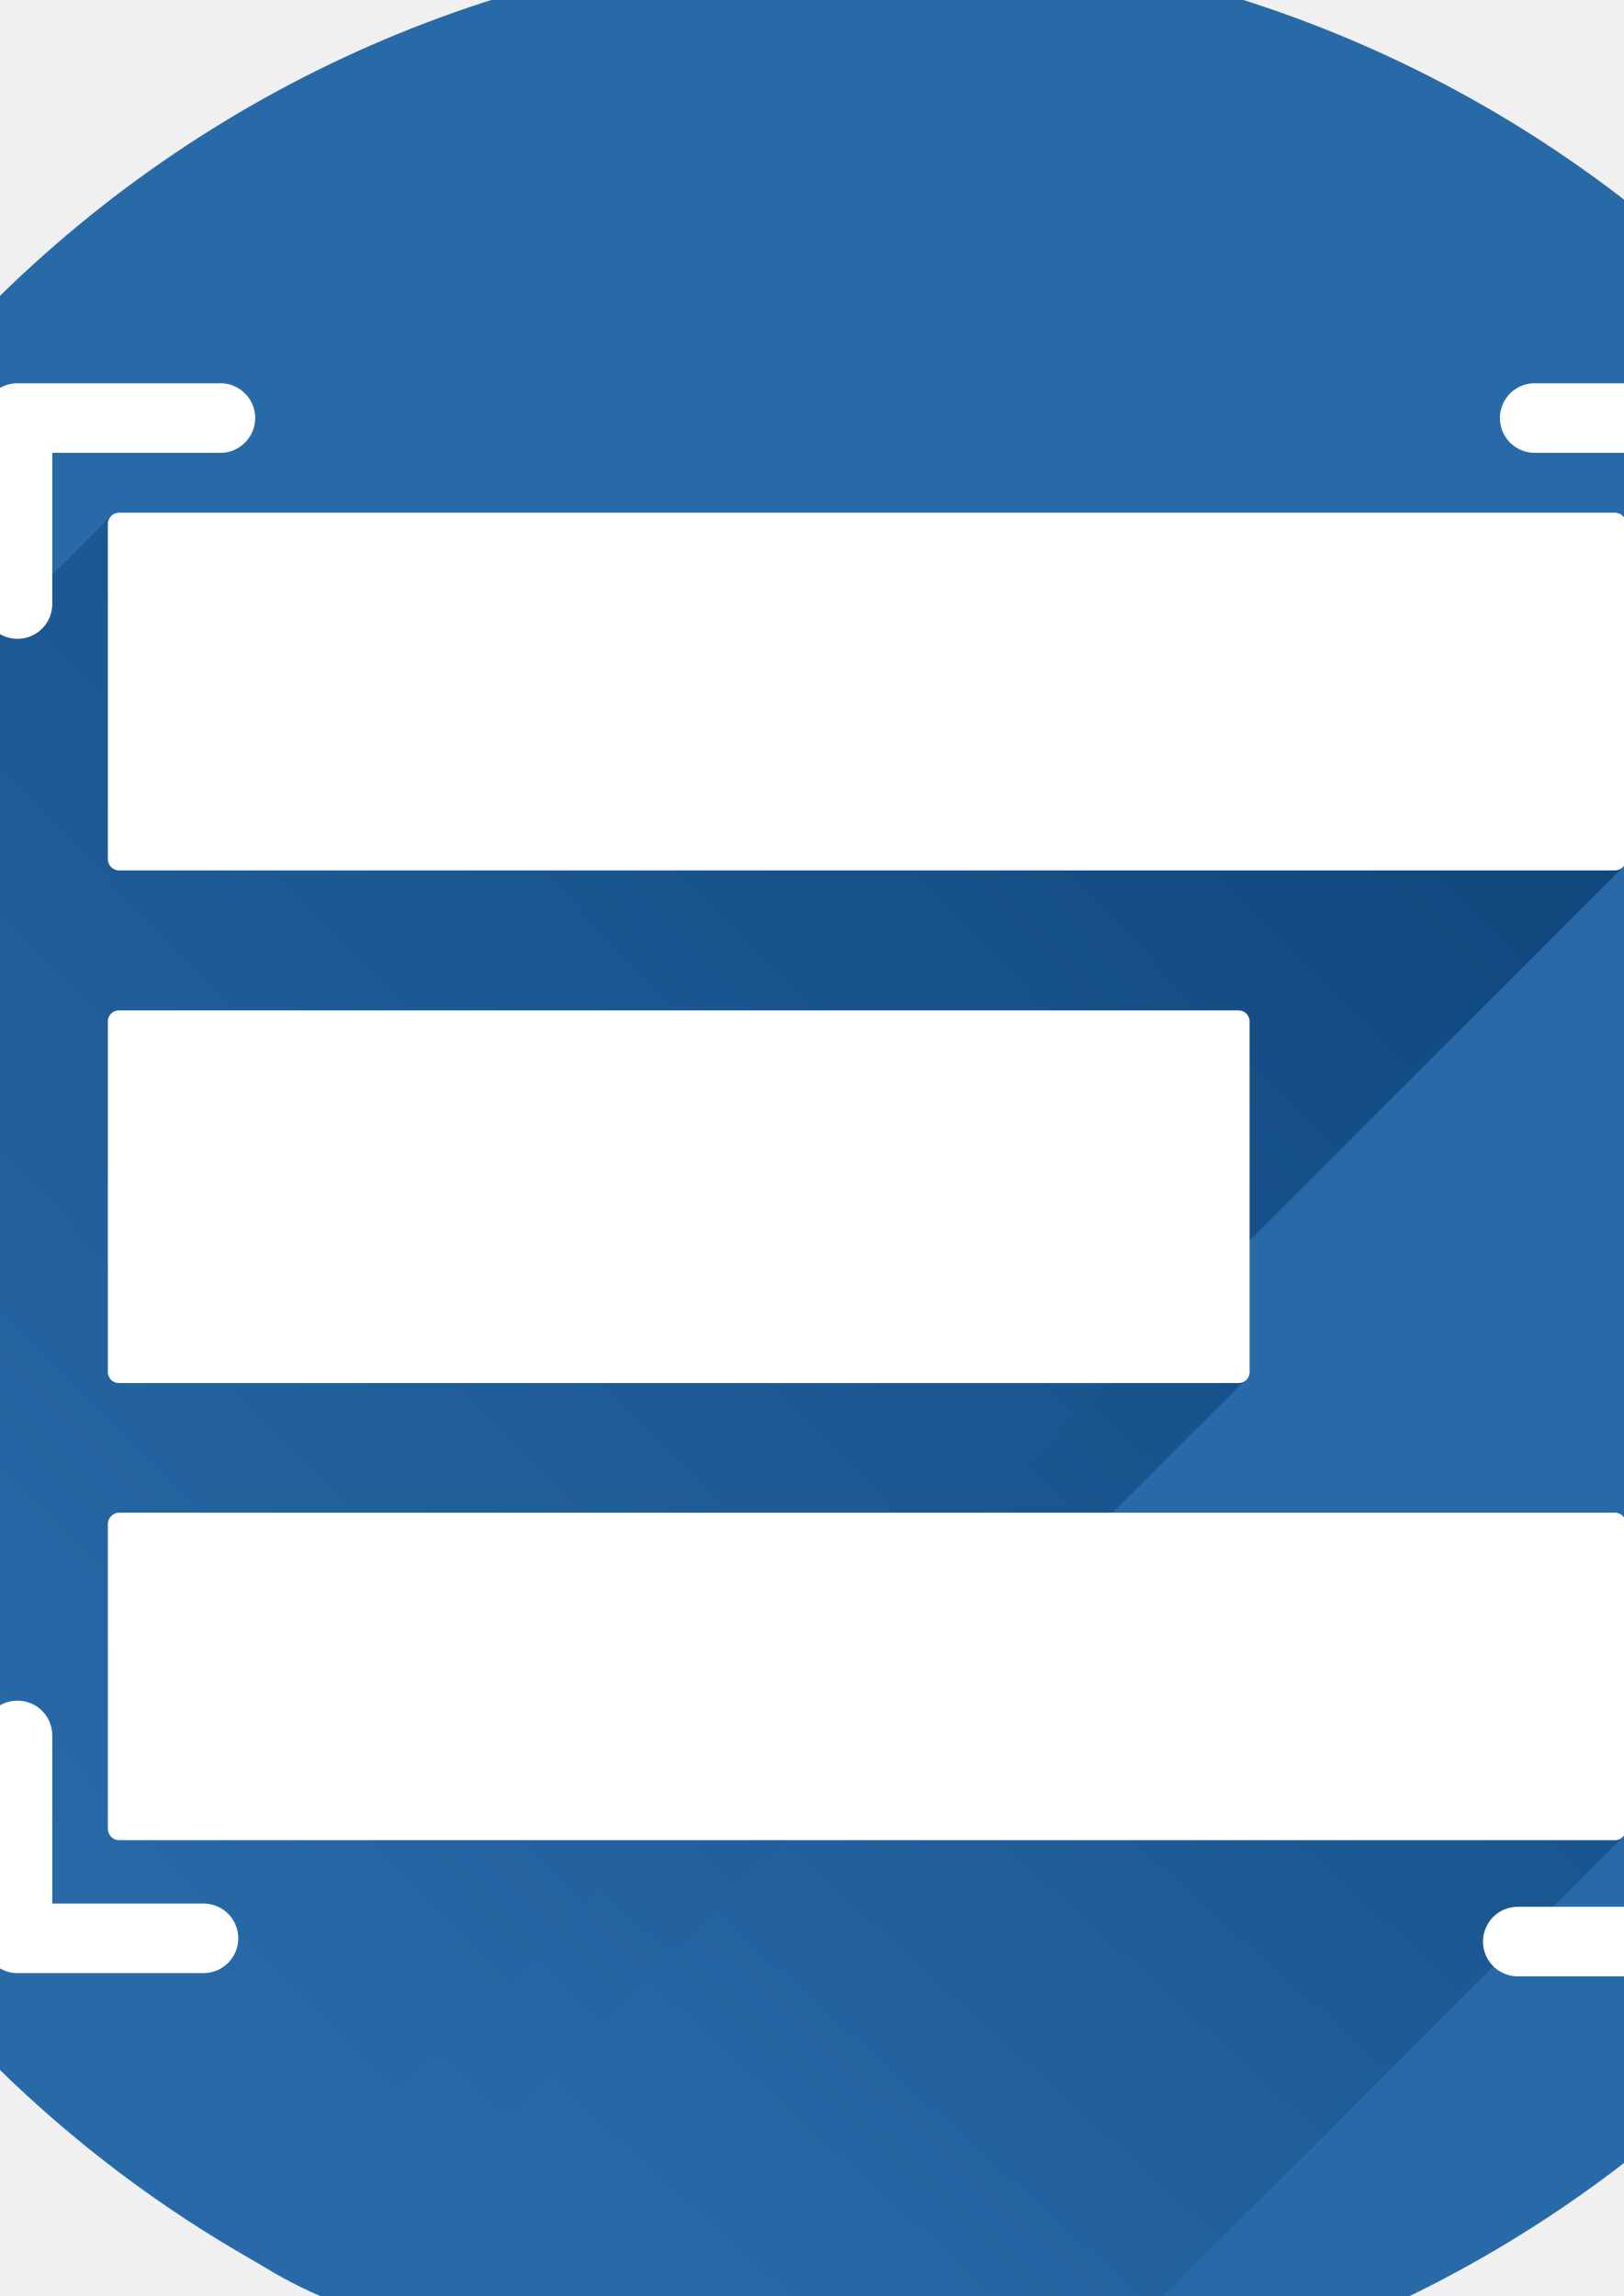
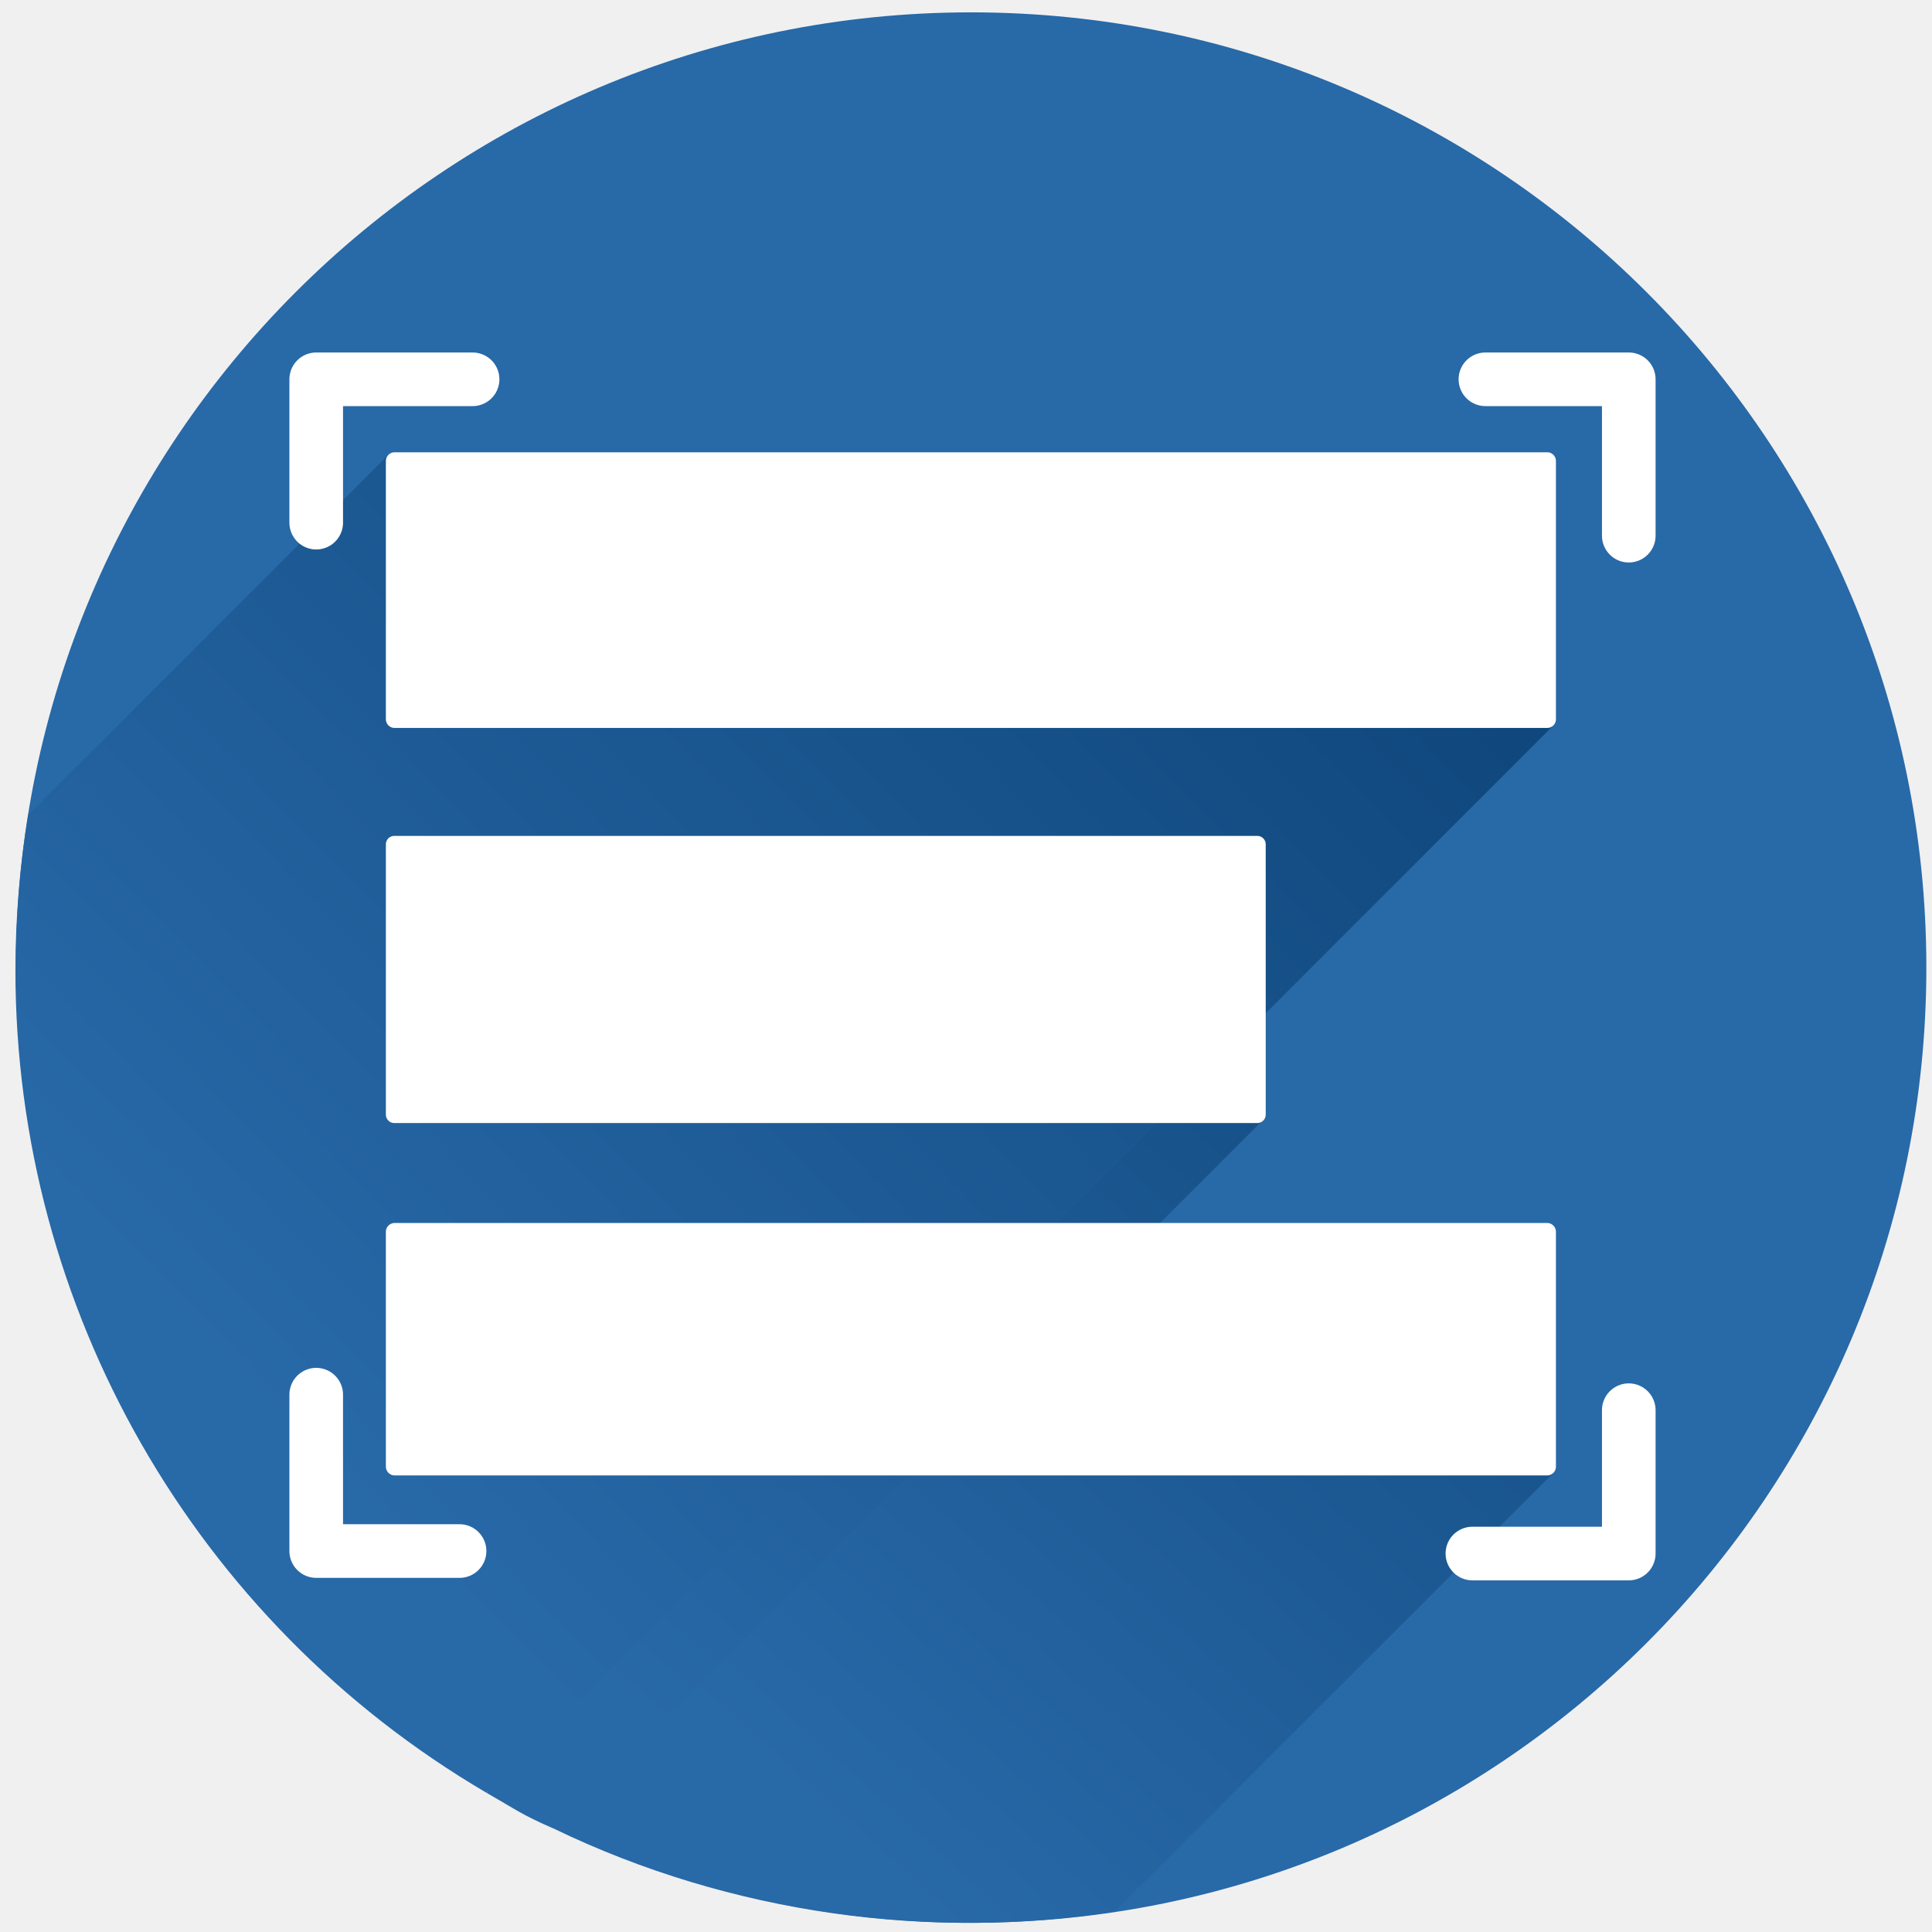
- <svg xmlns="http://www.w3.org/2000/svg" xmlns:xlink="http://www.w3.org/1999/xlink" width="210mm" height="297mm" viewBox="0 0 210 297" version="1.1" id="svg874">
+ <svg xmlns="http://www.w3.org/2000/svg" xmlns:xlink="http://www.w3.org/1999/xlink" width="200mm" height="200mm" viewBox="0 0 200 200" version="1.1" id="svg874">
  <defs id="defs868">
    <linearGradient id="linearGradient913">
      <stop style="stop-color:#003261;stop-opacity:1" offset="0" id="stop909" />
      <stop style="stop-color:#2869a8;stop-opacity:1" offset="1" id="stop911" />
    </linearGradient>
    <linearGradient id="linearGradient1764">
      <stop style="stop-color:#003261;stop-opacity:1" offset="0" id="stop1760" />
      <stop style="stop-color:#2869a8;stop-opacity:1" offset="1" id="stop1762" />
    </linearGradient>
    <linearGradient id="linearGradient1756">
      <stop style="stop-color:#2869a8;stop-opacity:1" offset="0" id="stop1752" />
      <stop style="stop-color:#003261;stop-opacity:0.998" offset="1" id="stop1754" />
    </linearGradient>
    <linearGradient xlink:href="#linearGradient1756" id="linearGradient1758" x1="-1146.437" y1="922.792" x2="-321.541" y2="-13.646" gradientUnits="userSpaceOnUse" />
    <linearGradient xlink:href="#linearGradient1764" id="linearGradient1766" x1="-223.622" y1="18.476" x2="-1070.608" y2="982.2" gradientUnits="userSpaceOnUse" gradientTransform="matrix(0.2564744,0,0,0.2645834,-4.299617,-4.115764)" />
    <linearGradient xlink:href="#linearGradient913" id="linearGradient915" x1="-312.451" y1="-239.078" x2="-1338.043" y2="763.307" gradientUnits="userSpaceOnUse" />
  </defs>
  <g id="layer2" style="display:inline" />
  <g id="layer3" style="display:inline" />
  <g id="layer1" style="display:inline">
-     <g id="g895" transform="translate(334.1452,11.07645)">
+     <g id="g895" transform="matrix(0.6168041,0,0,0.6168041,237.4433,12.74309)">
      <circle style="display:inline;fill:#2869a8;fill-opacity:1;stroke:none;stroke-width:2.771;stroke-linecap:round;stroke-linejoin:round;stroke-opacity:1" id="path917" cx="-221.972" cy="141.732" r="160.319" />
      <path id="path1694" style="display:inline;fill:url(#linearGradient1766);fill-opacity:1;stroke:none;stroke-width:2.525;stroke-linecap:round;stroke-linejoin:round" d="m -197.884,300.16 73.632,-73.632 c -98.422,-26.123 -107.609,-12.601 -167.693,59.748 29.83,14.382 63.241,18.731 94.061,13.884 z" />
      <path id="path1691" style="display:inline;fill:url(#linearGradient1758);fill-opacity:1;stroke:none;stroke-width:9.694;stroke-linecap:round;stroke-linejoin:round" d="m -1103.417,1081.989 449.438,-449.438 c -0.667,-0.242 -28.872,-20.579 -41.614,-24.353 l -450.867,450.867 c 19.484,11.157 22.443,13.995 43.044,22.923 z" transform="scale(0.2645833)" />
      <path id="path1746" style="display:inline;fill:url(#linearGradient915);fill-opacity:1;stroke:none;stroke-width:10.12;stroke-linecap:round;stroke-linejoin:round" d="m -1146.461,1059.061 c 55.911,-55.911 676.715,-676.714 676.715,-676.832 -36.054,-9.014 -69.36,-17.218 -100.879,-24.869 -31.519,-7.652 -61.253,-14.752 -90.162,-21.561 -57.819,-13.618 -112.343,-26.069 -171.275,-39.434 -200.75,-45.577 -367.684,-83.466 -370.965,-84.199 l -5.965,-1.334 -228.102,228.1 a 604.82,604.821 0 0 0 -8.074,98.494 604.82,604.821 0 0 0 298.707,521.635 z" transform="scale(0.2645833)" />
      <rect style="fill:#ffffff;fill-opacity:1;stroke:#ffffff;stroke-width:2.917;stroke-linecap:round;stroke-linejoin:round;stroke-miterlimit:4;stroke-dasharray:none;stroke-opacity:1" id="rect1527" width="193.457" height="43.35" x="-318.737" y="56.704" />
      <rect style="fill:#ffffff;fill-opacity:1;stroke:#ffffff;stroke-width:2.96;stroke-linecap:round;stroke-linejoin:round;stroke-miterlimit:4;stroke-dasharray:none;stroke-opacity:1" id="rect1531" width="193.415" height="39.408" x="-318.716" y="186.075" />
      <path id="path1542" d="m -305.642,42.999 h -26.245 v 24.059" style="display:inline;fill:none;stroke:#ffffff;stroke-width:9;stroke-linecap:round;stroke-linejoin:round;stroke-miterlimit:4;stroke-dasharray:none;stroke-opacity:1" />
      <path id="path1544" d="M -111.597,69.244 V 42.999 h -24.059" style="display:inline;fill:none;stroke:#ffffff;stroke-width:9;stroke-linecap:round;stroke-linejoin:round;stroke-miterlimit:4;stroke-dasharray:none;stroke-opacity:1" />
      <path id="path1546" d="m -137.842,240.075 h 26.245 v -24.059" style="display:inline;fill:none;fill-opacity:1;stroke:#ffffff;stroke-width:9;stroke-linecap:round;stroke-linejoin:round;stroke-miterlimit:4;stroke-dasharray:none;stroke-opacity:1" />
      <path id="path1548" d="m -331.887,213.41 v 26.245 h 24.059" style="display:inline;fill:none;stroke:#ffffff;stroke-width:9;stroke-linecap:round;stroke-linejoin:round;stroke-miterlimit:4;stroke-dasharray:none;stroke-opacity:1" />
      <rect style="fill:#ffffff;fill-opacity:1;stroke:#ffffff;stroke-width:2.825;stroke-linecap:round;stroke-linejoin:round;stroke-miterlimit:4;stroke-dasharray:none;stroke-opacity:1" id="rect1550" width="144.841" height="45.369" x="-318.783" y="121.043" />
      <rect style="fill:#ff0000;fill-opacity:0;stroke:none;stroke-width:2.741;stroke-linecap:round;stroke-linejoin:round" id="rect1558" width="227.128" height="227.128" x="-335.906" y="28.63" />
    </g>
  </g>
</svg>
